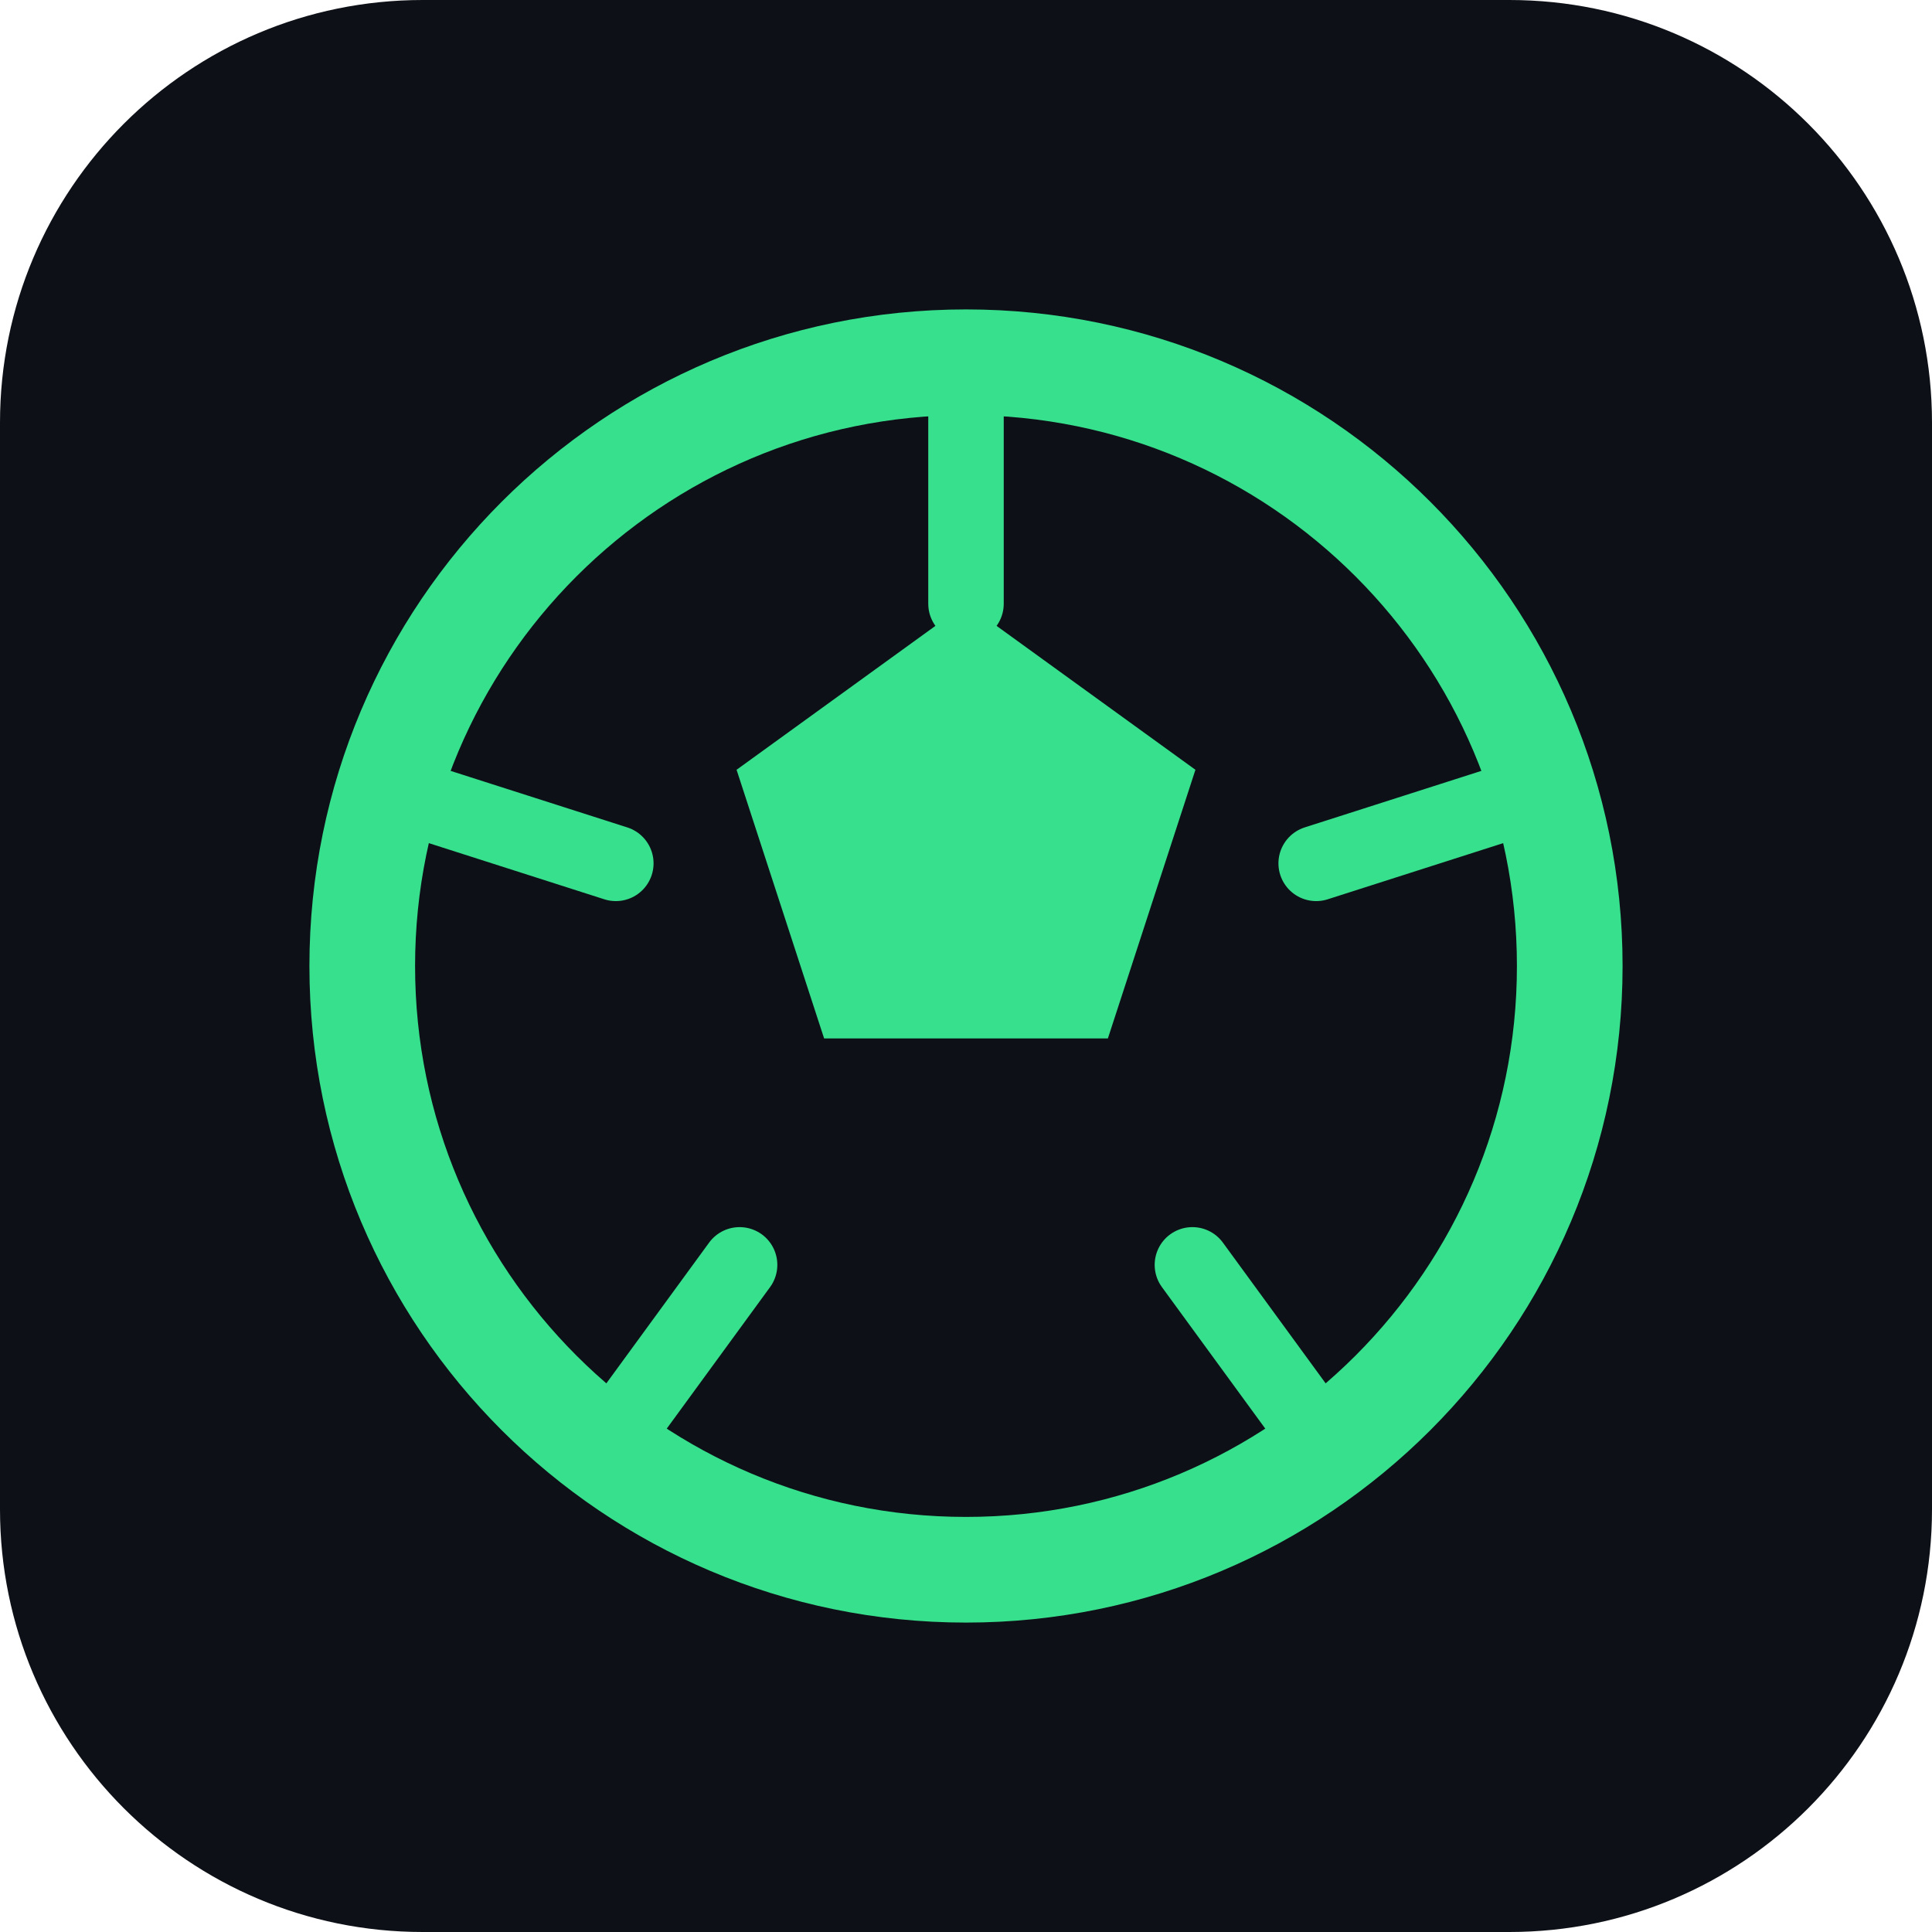
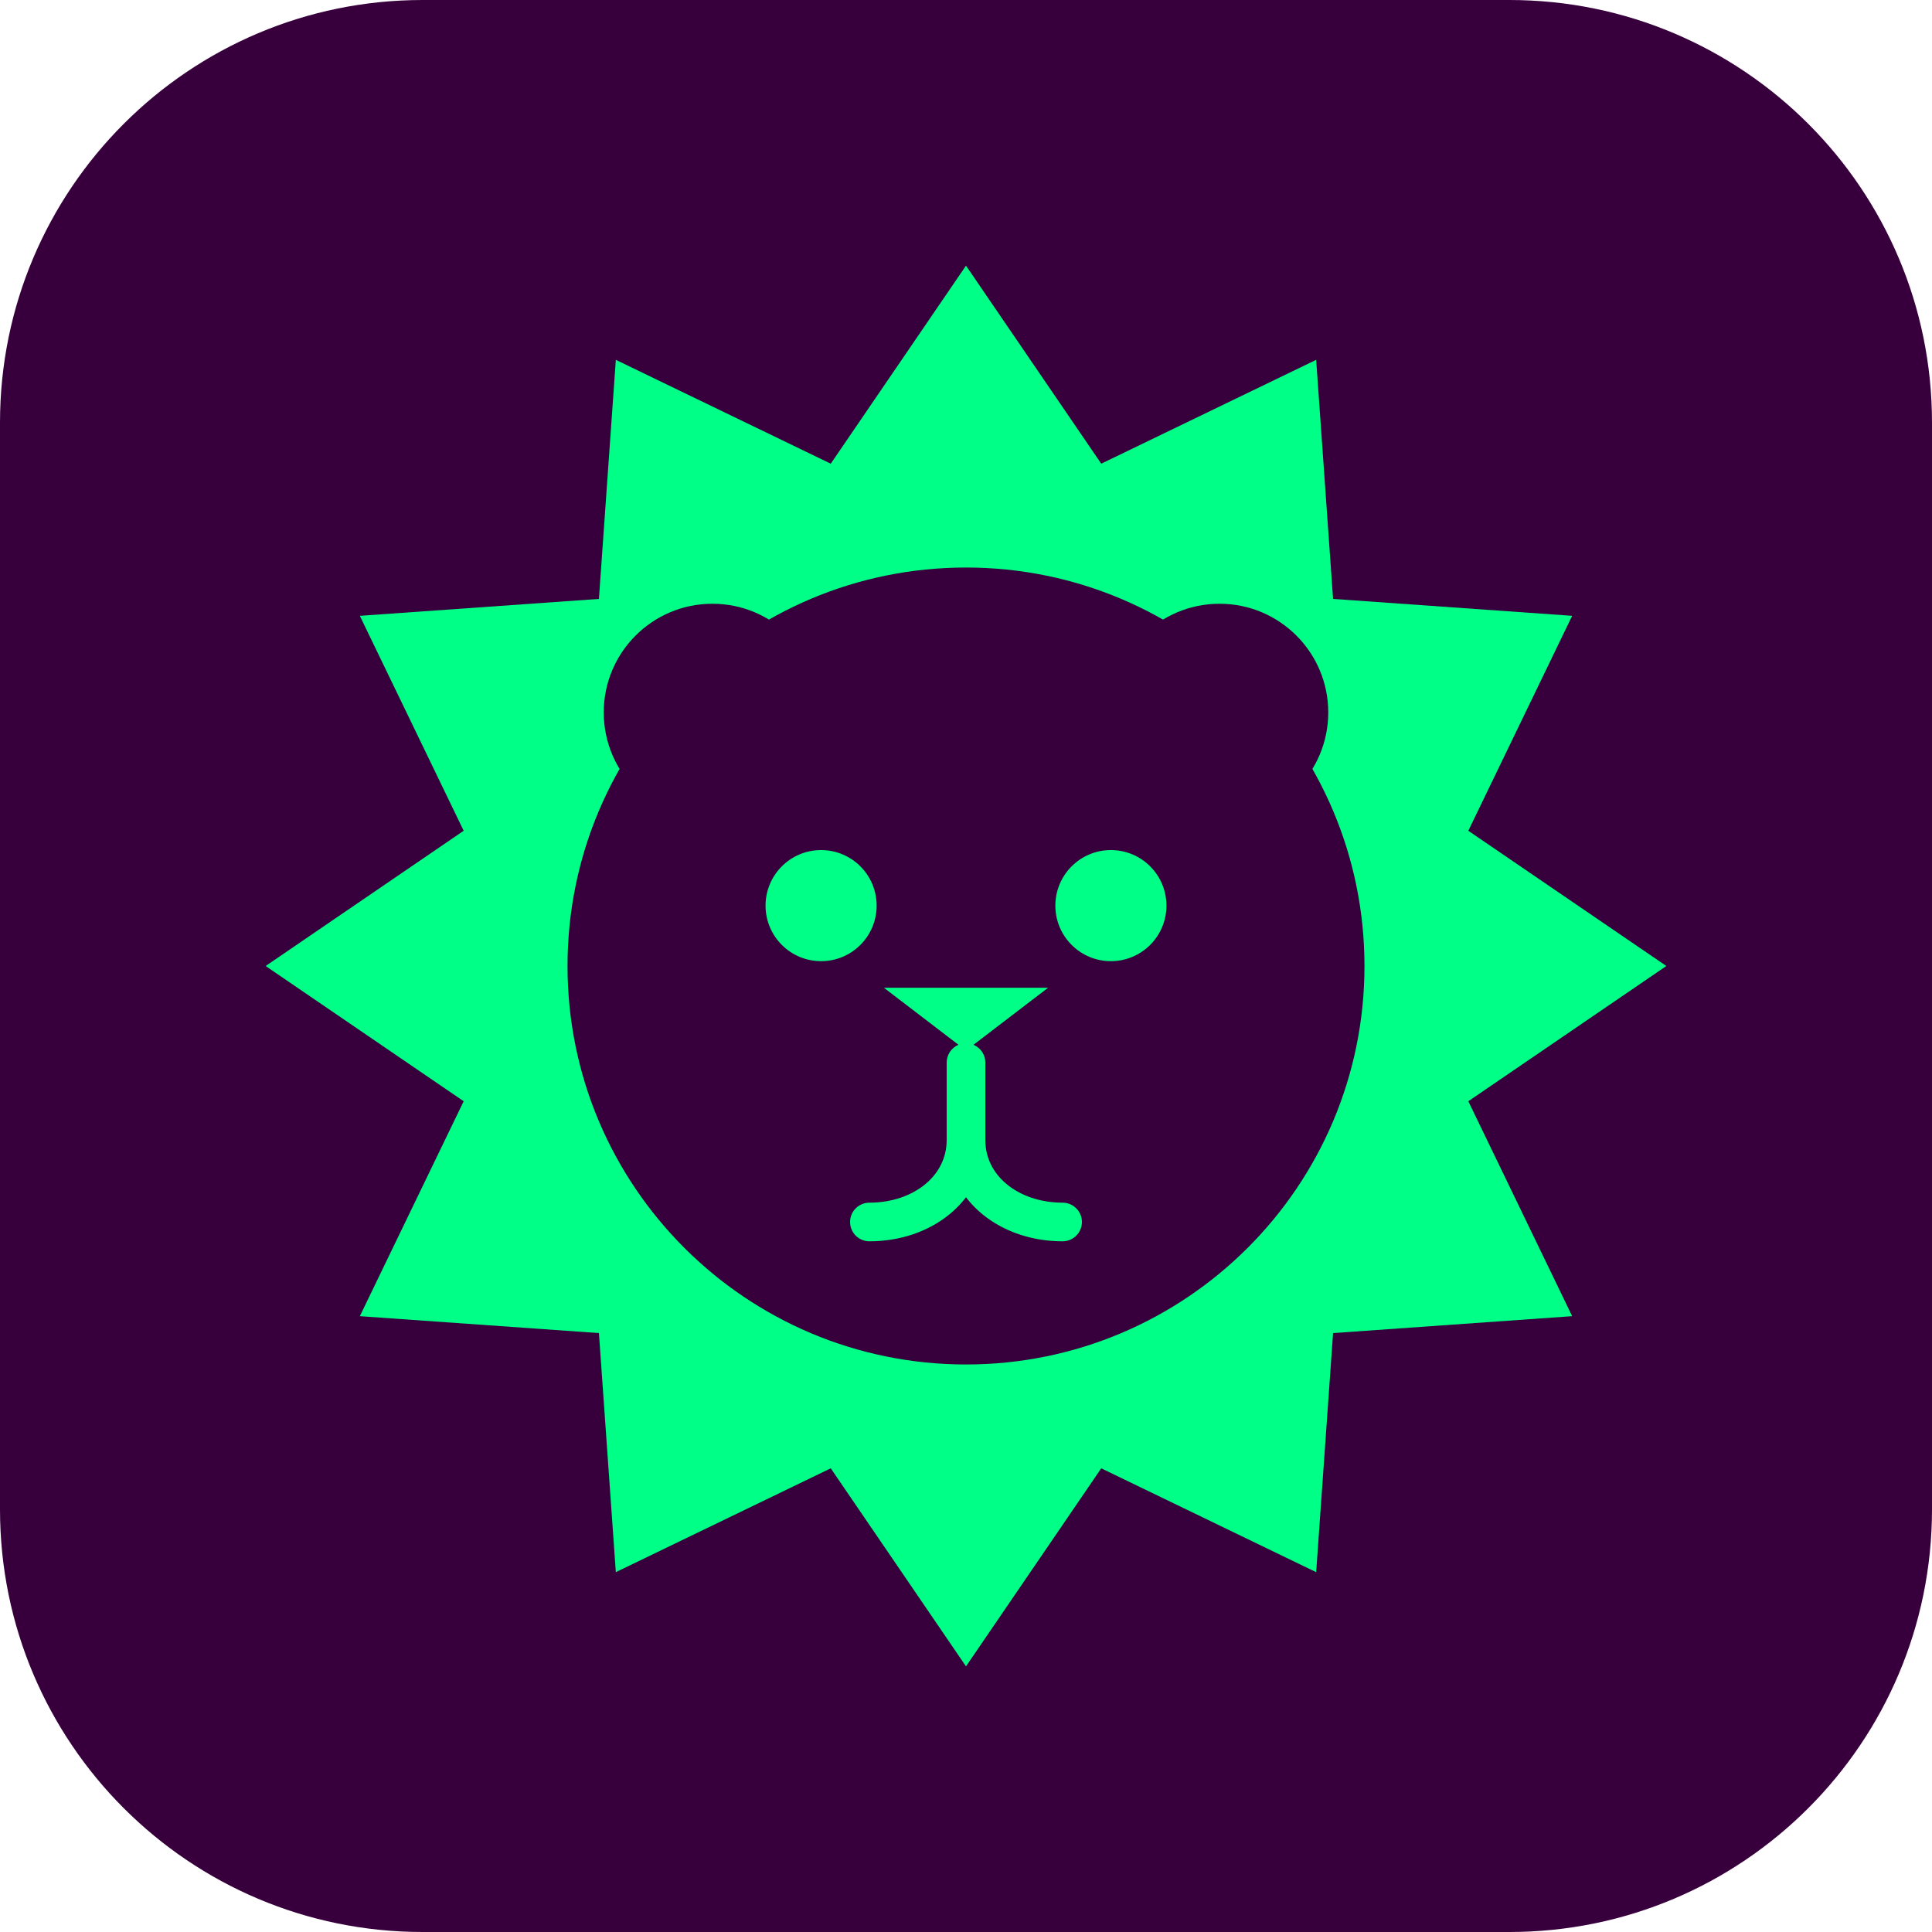
<svg xmlns="http://www.w3.org/2000/svg" viewBox="0 0 64 64">
-   <rect width="64" height="64" rx="14" fill="#0d1117" />
-   <circle cx="32" cy="32" r="20" fill="none" stroke="#37e08d" stroke-width="3.5" />
-   <path d="M32 20l7.6 5.5-2.9 8.9H27.3l-2.9-8.9z" fill="#37e08d" />
-   <path d="M32 12v8M12.9 26.2l7.5 2.4M19.9 48.2l4.6-6.3M44.1 48.2l-4.6-6.3M51.1 26.2l-7.5 2.4" stroke="#37e08d" stroke-width="2.5" stroke-linecap="round" />
+   <rect width="64" height="64" rx="14" fill="#37003c" />
+   <g transform="translate(6.4,6.4) scale(0.8)">
+     <path d="M32.0,3.0 L37.6,11.2 L46.5,6.9 L47.2,16.8 L57.1,17.5 L52.8,26.4 L61.0,32.0 L52.8,37.6 L57.1,46.5 L47.2,47.2 L46.5,57.1 L37.6,52.8 L32.0,61.0 L26.4,52.8 L17.5,57.1 L16.8,47.2 L6.9,46.5 L11.2,37.6 L3.0,32.0 L11.2,26.4 L6.9,17.5 L16.8,16.8 L17.5,6.9 L26.4,11.2 Z" fill="#00ff87" />
+     <circle cx="32" cy="32" r="16.5" fill="#37003c" />
+     <circle cx="21.5" cy="21.5" r="4.5" fill="#37003c" />
+     <circle cx="42.5" cy="21.5" r="4.5" fill="#37003c" />
+     <circle cx="26" cy="29.5" r="2.3" fill="#00ff87" />
+     <circle cx="38" cy="29.5" r="2.3" fill="#00ff87" />
+     <path d="M32 35.5l-3.4-2.6h6.8z" fill="#00ff87" />
+     <path d="M32 36v3.2M32 39.2c0 2-1.8 3.4-4 3.4M32 39.2c0 2 1.8 3.4 4 3.4" stroke="#00ff87" stroke-width="1.6" stroke-linecap="round" fill="none" />
+   </g>
</svg>
